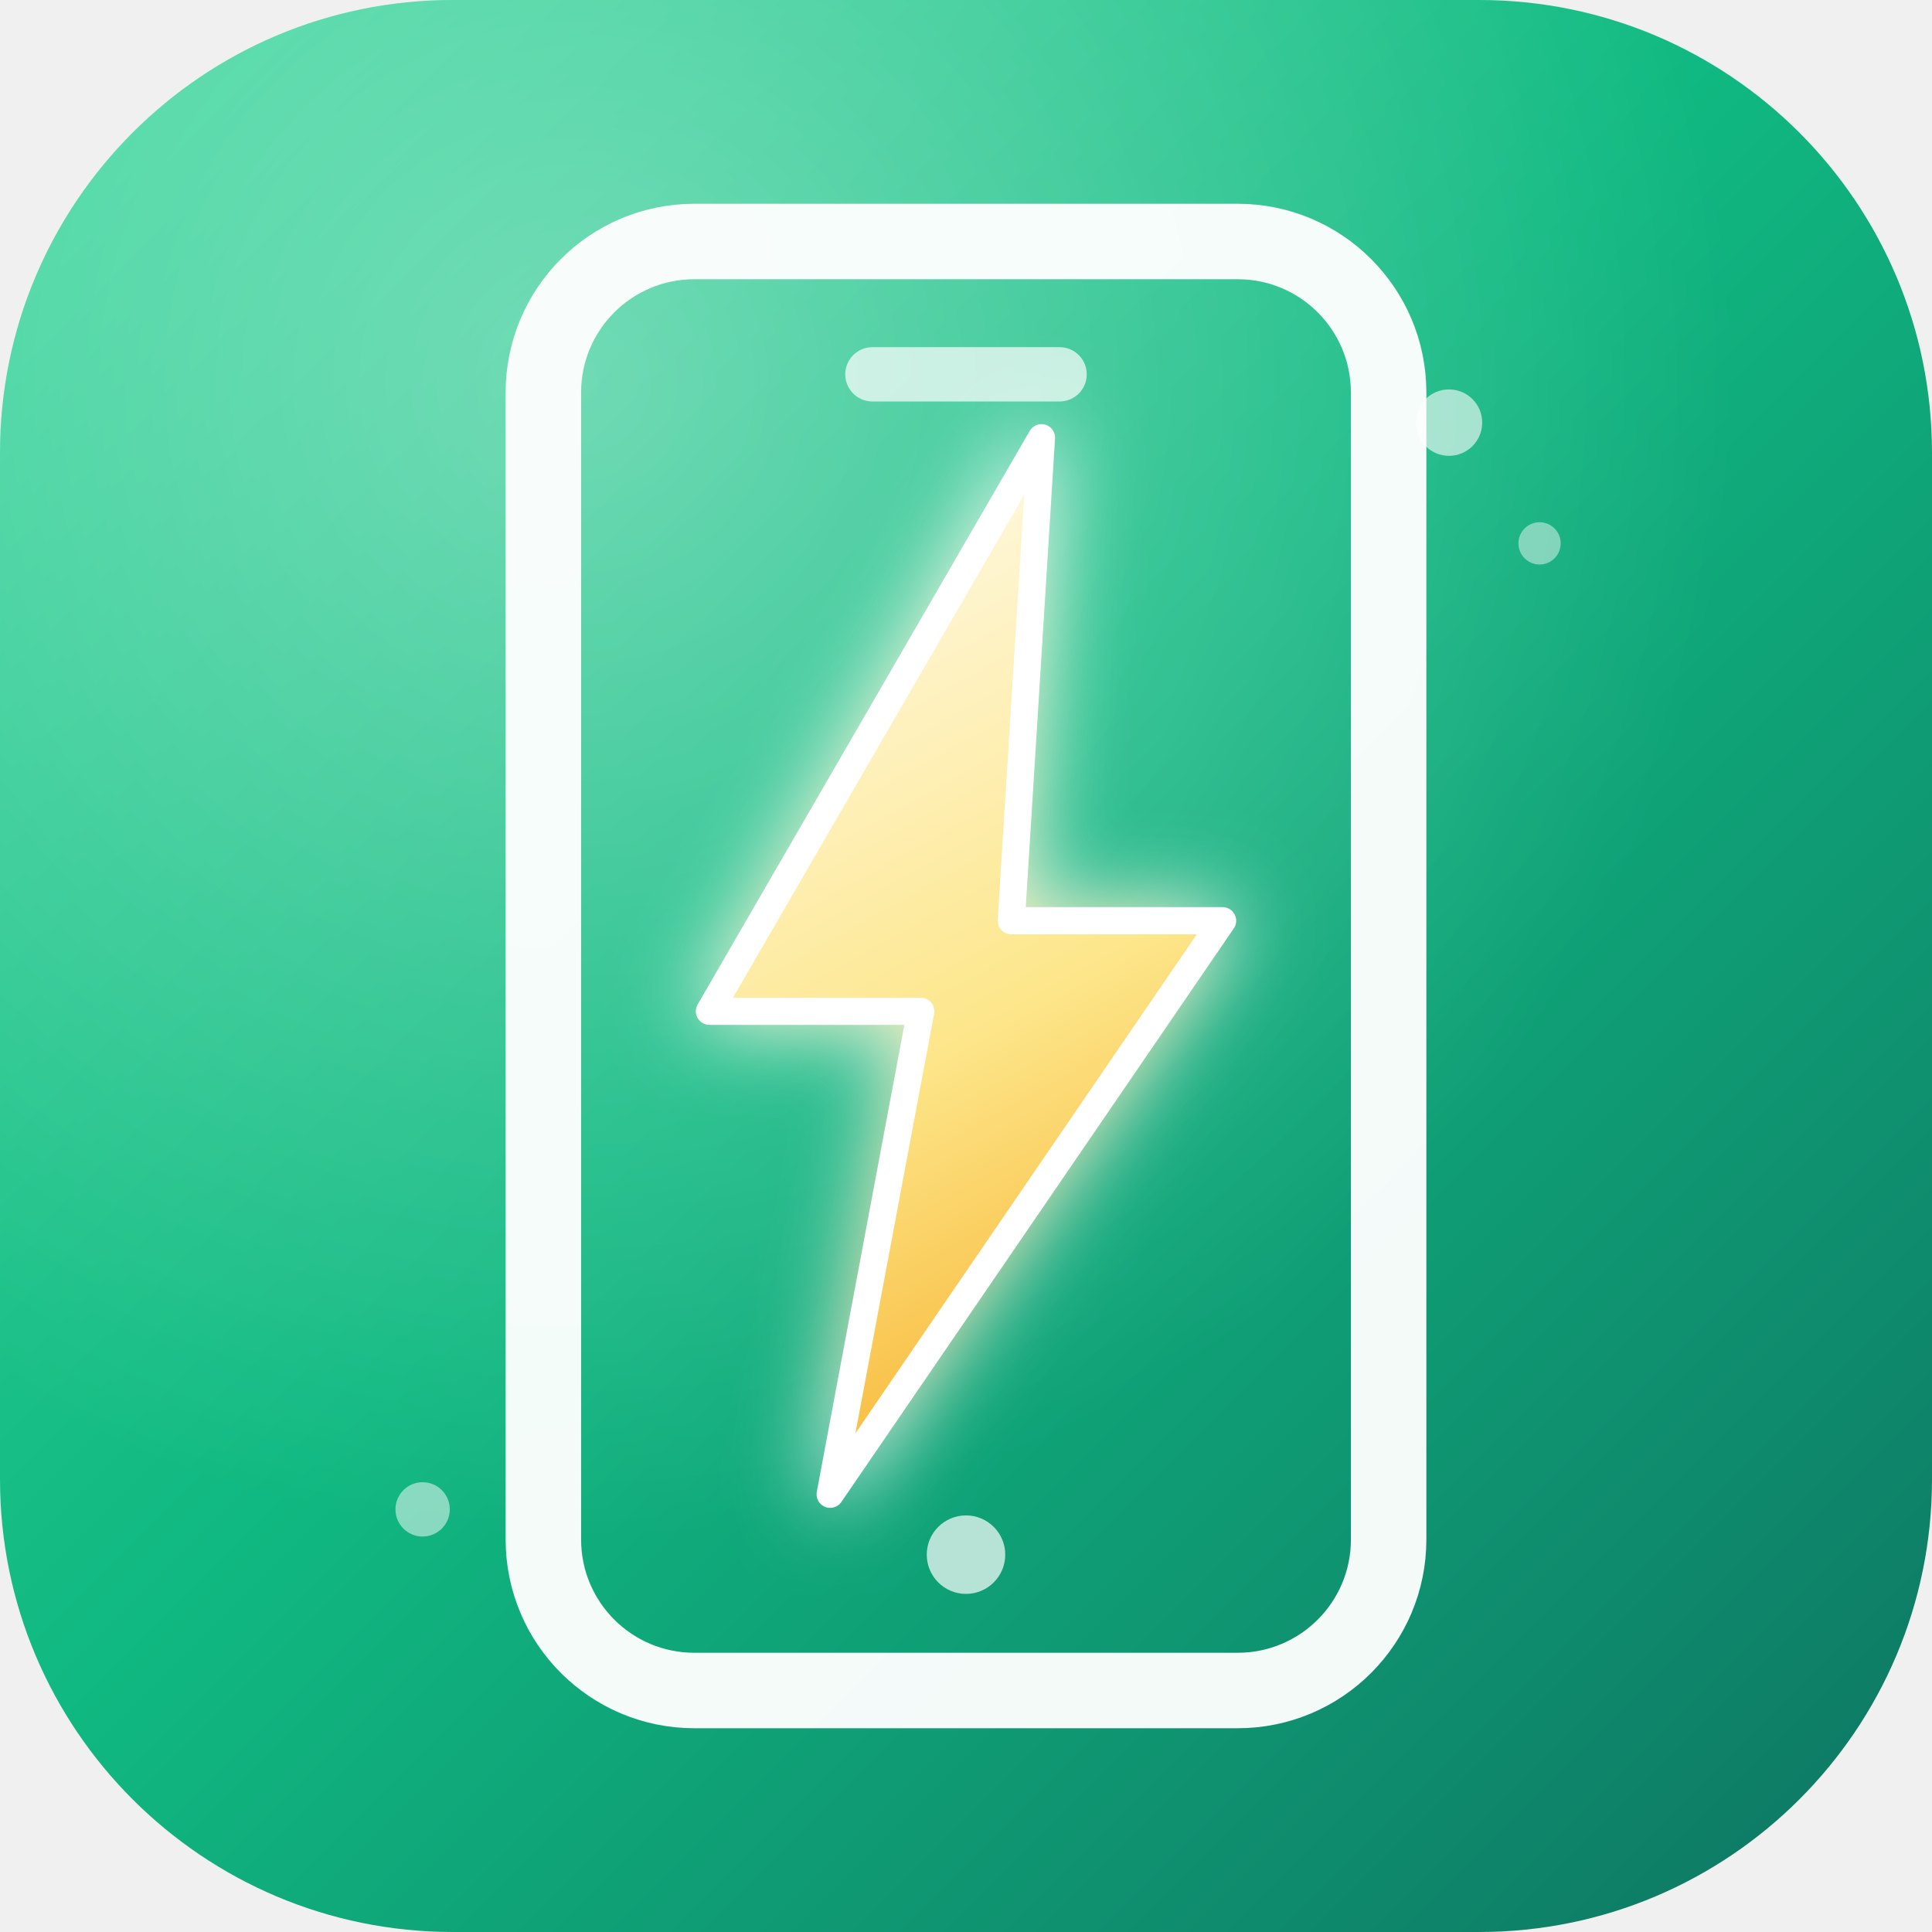
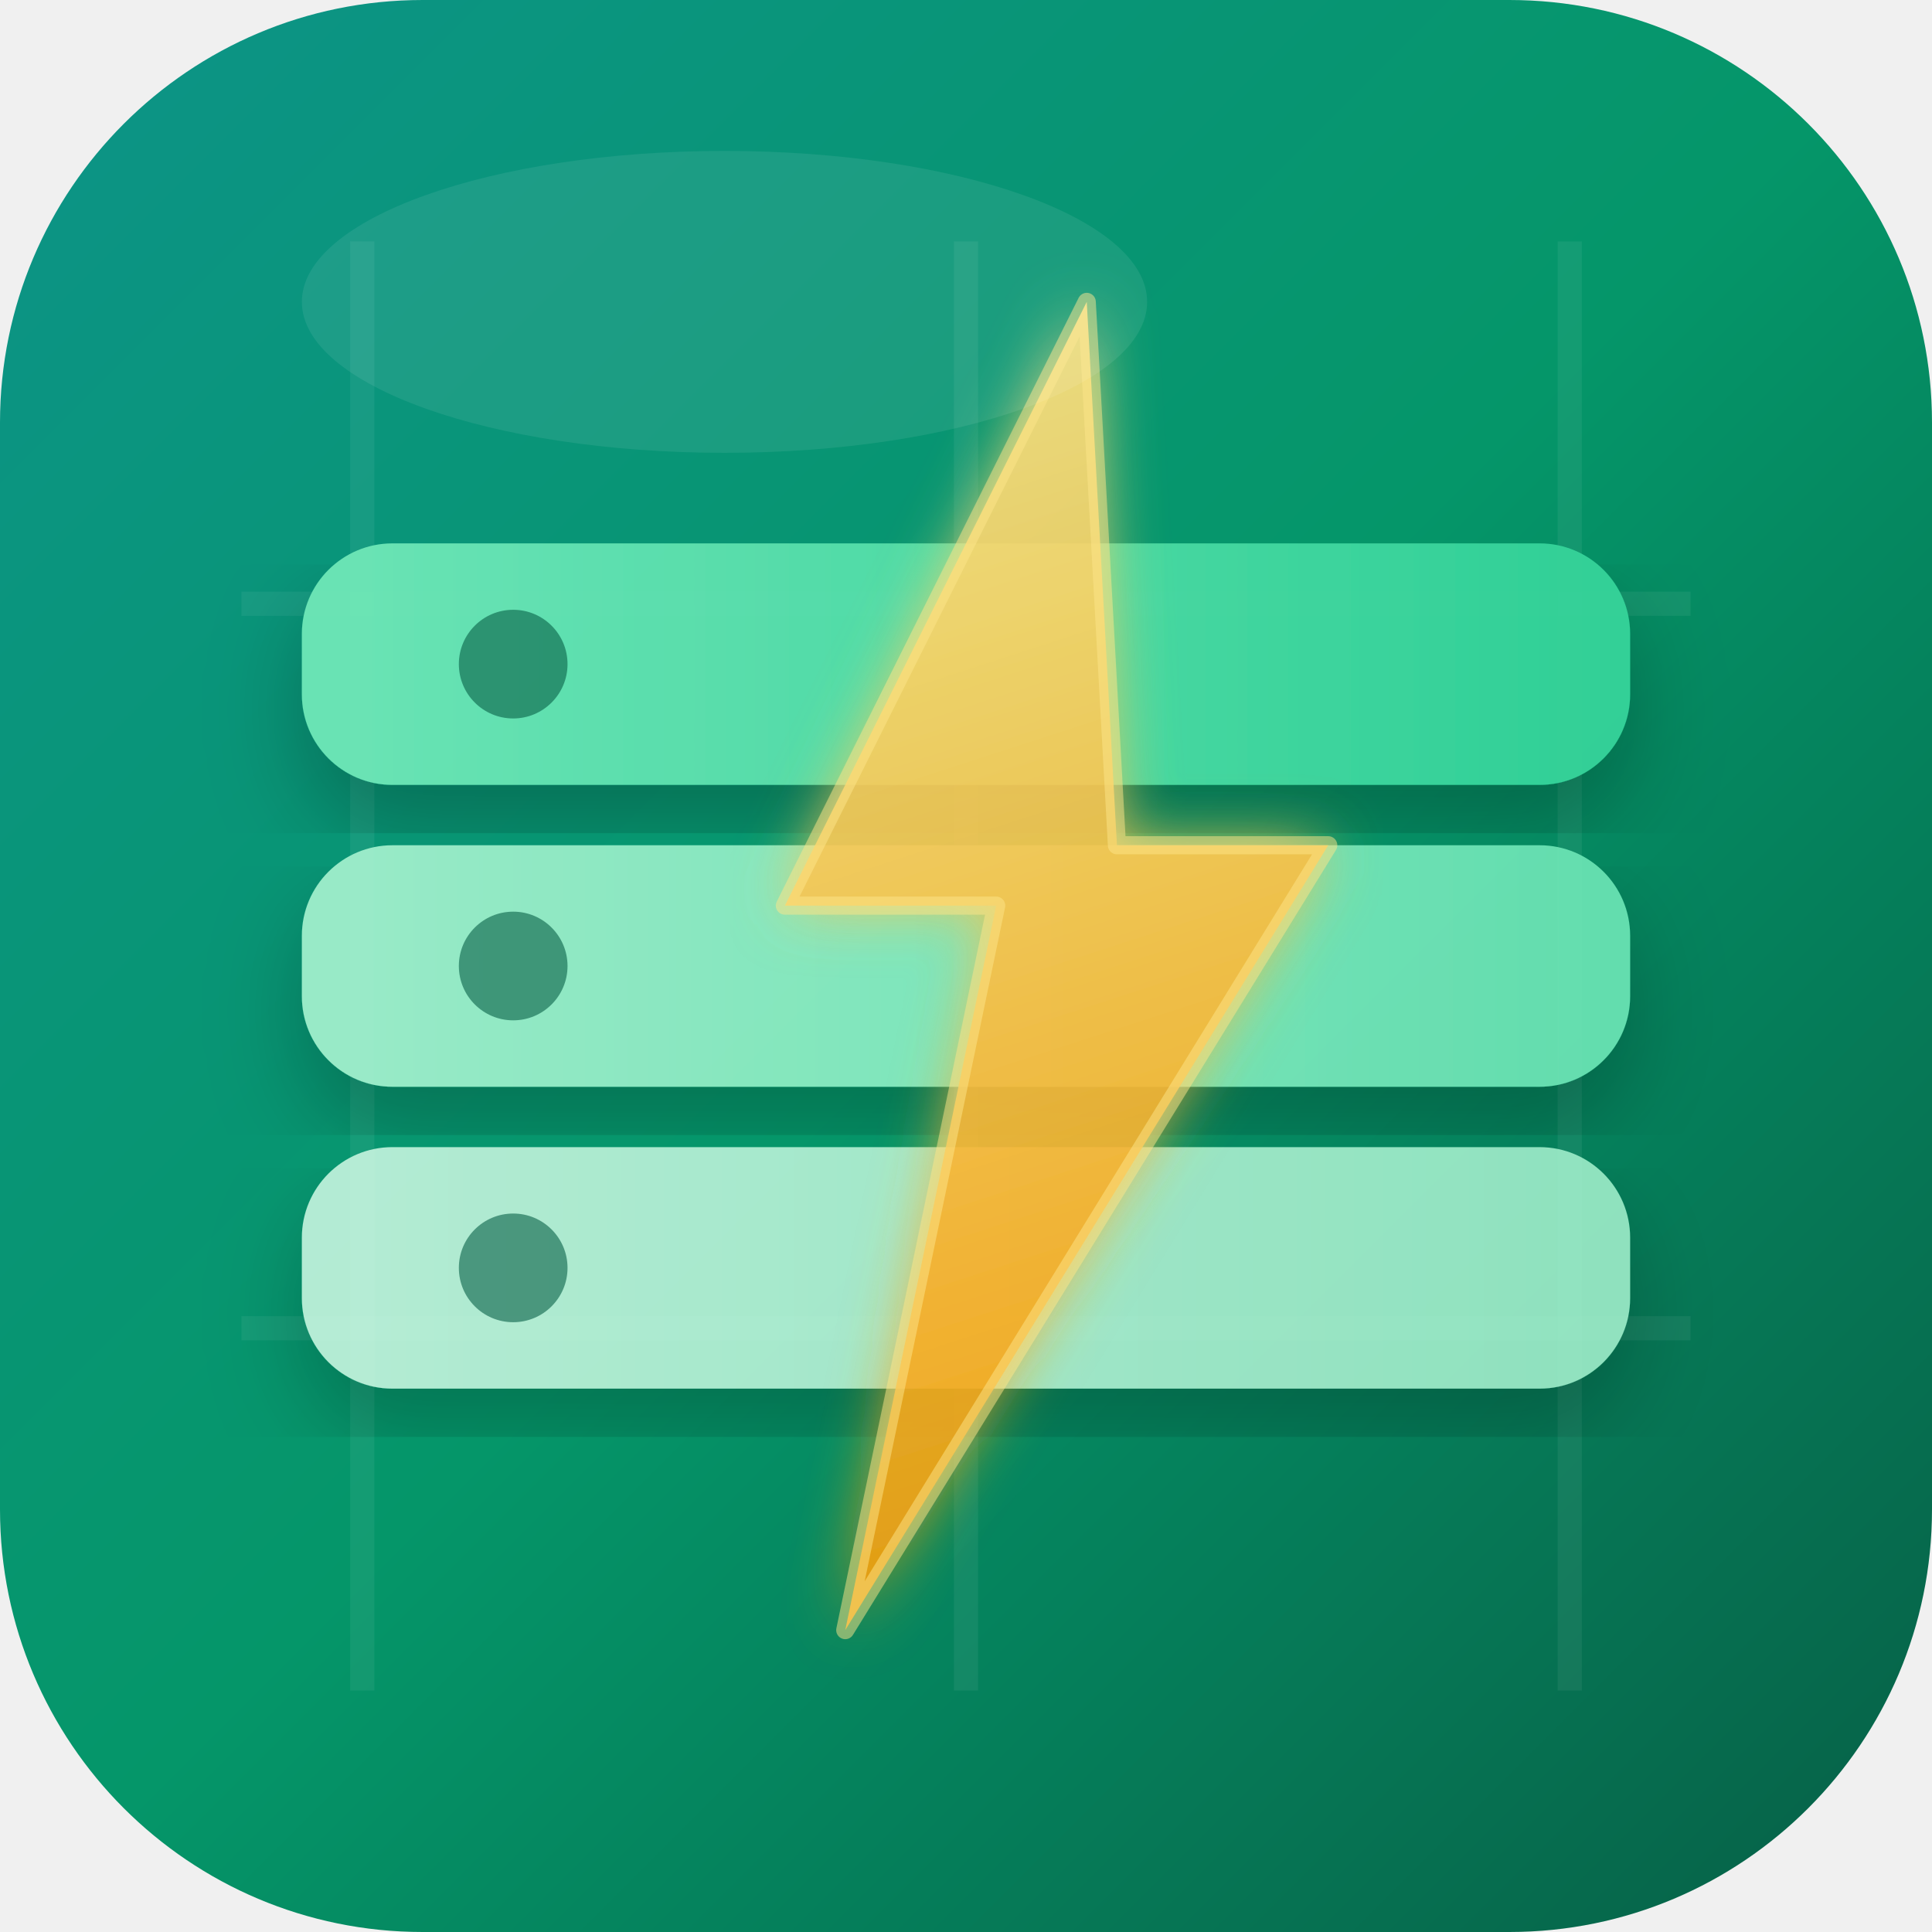
<svg xmlns="http://www.w3.org/2000/svg" width="64" height="64" viewBox="0 0 64 64" fill="none">
  <defs>
-     <linearGradient id="bgGrad" x1="4" y1="4" x2="60" y2="60" gradientUnits="userSpaceOnUse">
-       <stop offset="0" stop-color="#34D399" />
-       <stop offset="0.45" stop-color="#10B981" />
-       <stop offset="1" stop-color="#0E7C66" />
+     <linearGradient id="bgGrad" x1="0" y1="0" x2="64" y2="64" gradientUnits="userSpaceOnUse">
+       <stop offset="0%" stop-color="#0D9488" />
+       <stop offset="50%" stop-color="#059669" />
+       <stop offset="100%" stop-color="#065F46" />
    </linearGradient>
-     <linearGradient id="boltGrad" x1="22" y1="14" x2="42" y2="50" gradientUnits="userSpaceOnUse">
-       <stop offset="0" stop-color="#FFFFFF" />
-       <stop offset="0.55" stop-color="#FDE68A" />
-       <stop offset="1" stop-color="#F59E0B" />
+     <linearGradient id="layerTop" x1="12" y1="22" x2="52" y2="22" gradientUnits="userSpaceOnUse">
+       <stop offset="0%" stop-color="#6EE7B7" />
+       <stop offset="100%" stop-color="#34D399" />
    </linearGradient>
-     <radialGradient id="shine" cx="0.3" cy="0.2" r="0.85">
-       <stop offset="0" stop-color="#FFFFFF" stop-opacity="0.35" />
-       <stop offset="0.7" stop-color="#FFFFFF" stop-opacity="0" />
-     </radialGradient>
-     <filter id="glow" x="-30%" y="-30%" width="160%" height="160%">
-       <feGaussianBlur stdDeviation="1.4" result="b" />
+     <linearGradient id="layerMid" x1="12" y1="32" x2="52" y2="32" gradientUnits="userSpaceOnUse">
+       <stop offset="0%" stop-color="#A7F3D0" />
+       <stop offset="100%" stop-color="#6EE7B7" />
+     </linearGradient>
+     <linearGradient id="layerBot" x1="12" y1="42" x2="52" y2="42" gradientUnits="userSpaceOnUse">
+       <stop offset="0%" stop-color="#D1FAE5" />
+       <stop offset="100%" stop-color="#A7F3D0" />
+     </linearGradient>
+     <linearGradient id="boltGrad" x1="27" y1="10" x2="40" y2="50" gradientUnits="userSpaceOnUse">
+       <stop offset="0%" stop-color="#FDE68A" />
+       <stop offset="100%" stop-color="#F59E0B" />
+     </linearGradient>
+     <filter id="shadow" x="-10%" y="-10%" width="120%" height="130%">
+       <feDropShadow dx="0" dy="1.5" stdDeviation="1.5" flood-color="#000" flood-opacity="0.25" />
+     </filter>
+     <filter id="glow">
+       <feGaussianBlur stdDeviation="1" result="blur" />
      <feMerge>
-         <feMergeNode in="b" />
+         <feMergeNode in="blur" />
        <feMergeNode in="SourceGraphic" />
      </feMerge>
    </filter>
+     <clipPath id="card">
+       <rect width="64" height="64" rx="14" />
+     </clipPath>
  </defs>
-   <rect width="64" height="64" rx="15" fill="url(#bgGrad)" />
-   <rect width="64" height="64" rx="15" fill="url(#shine)" />
-   <rect x="18" y="8" width="28" height="48" rx="5" fill="none" stroke="#FFFFFF" stroke-opacity="0.95" stroke-width="2.5" />
-   <rect x="28" y="11.5" width="8" height="1.8" rx="0.9" fill="#FFFFFF" fill-opacity="0.7" />
-   <circle cx="32" cy="51.5" r="1.3" fill="#FFFFFF" fill-opacity="0.7" />
-   <path d="M34.5 14.5 L23.5 33.5 L30.5 33.5 L27.5 49.5 L40.5 30.5 L33.5 30.5 L34.5 14.5 Z" fill="url(#boltGrad)" stroke="#FFFFFF" stroke-width="0.9" stroke-linejoin="round" filter="url(#glow)" />
-   <circle cx="48" cy="14" r="1.1" fill="#FFFFFF" fill-opacity="0.6" />
-   <circle cx="51" cy="18" r="0.7" fill="#FFFFFF" fill-opacity="0.45" />
-   <circle cx="14" cy="50" r="0.9" fill="#FFFFFF" fill-opacity="0.5" />
+   <rect width="64" height="64" rx="14" fill="url(#bgGrad)" />
+   <line x1="12" y1="8" x2="12" y2="56" stroke="#FFFFFF" stroke-opacity="0.06" stroke-width="0.8" />
+   <line x1="32" y1="8" x2="32" y2="56" stroke="#FFFFFF" stroke-opacity="0.06" stroke-width="0.8" />
+   <line x1="52" y1="8" x2="52" y2="56" stroke="#FFFFFF" stroke-opacity="0.06" stroke-width="0.8" />
+   <line x1="8" y1="20" x2="56" y2="20" stroke="#FFFFFF" stroke-opacity="0.06" stroke-width="0.8" />
+   <line x1="8" y1="44" x2="56" y2="44" stroke="#FFFFFF" stroke-opacity="0.06" stroke-width="0.8" />
+   <rect x="10" y="18" width="44" height="8" rx="3" fill="url(#layerTop)" opacity="0.95" filter="url(#shadow)" />
+   <rect x="10" y="28" width="44" height="8" rx="3" fill="url(#layerMid)" opacity="0.9" filter="url(#shadow)" />
+   <rect x="10" y="38" width="44" height="8" rx="3" fill="url(#layerBot)" opacity="0.85" filter="url(#shadow)" />
+   <circle cx="17" cy="22" r="1.8" fill="#065F46" opacity="0.6" />
+   <circle cx="17" cy="32" r="1.8" fill="#065F46" opacity="0.6" />
+   <circle cx="17" cy="42" r="1.8" fill="#065F46" opacity="0.6" />
+   <path d="M36 10 L26 30 H33 L28 54 L44 28 H37 L36 10Z" fill="url(#boltGrad)" filter="url(#glow)" opacity="0.92" />
+   <path d="M36 10 L26 30 H33 L28 54 L44 28 H37 L36 10Z" fill="none" stroke="#FDE68A" stroke-width="0.6" stroke-linejoin="round" opacity="0.5" />
+   <ellipse cx="24" cy="10" rx="14" ry="5" fill="white" fill-opacity="0.08" />
</svg>
